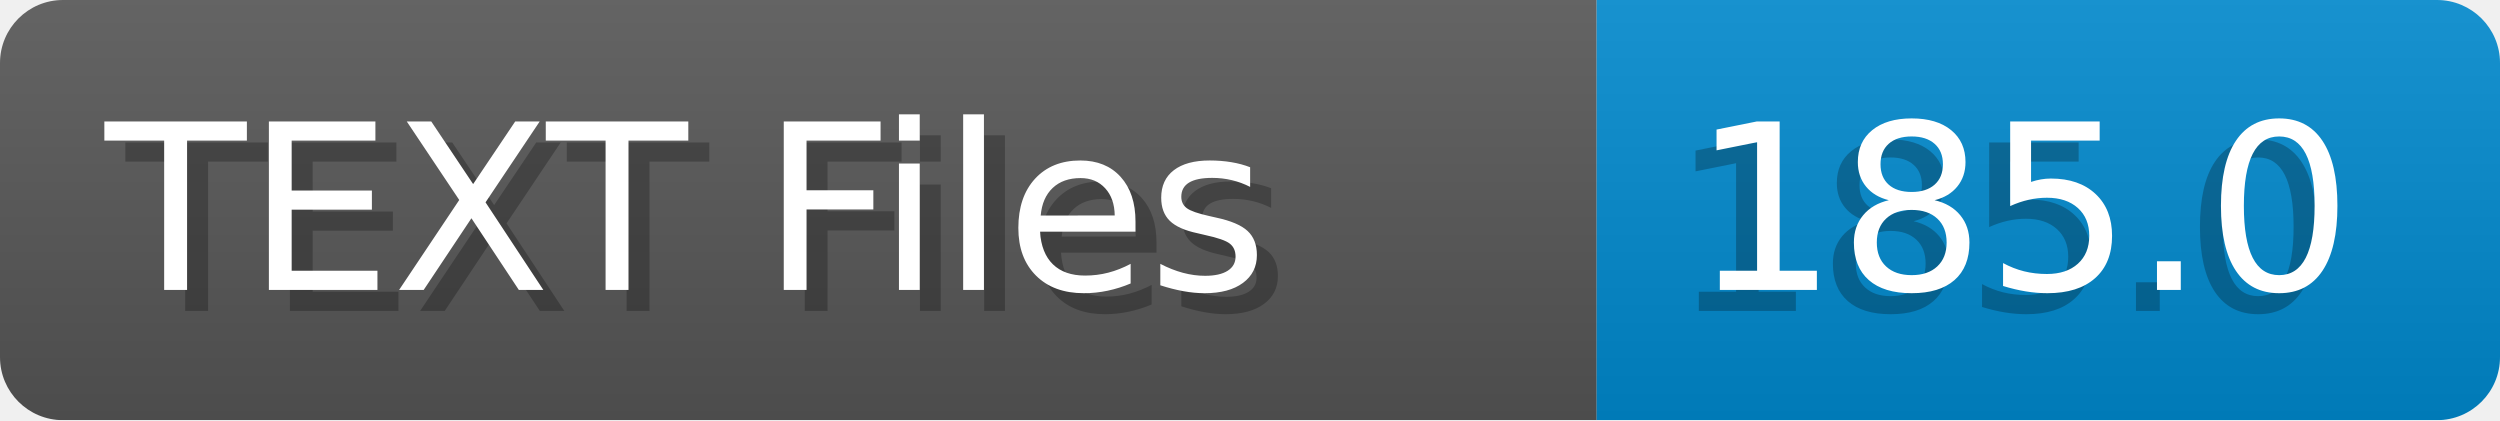
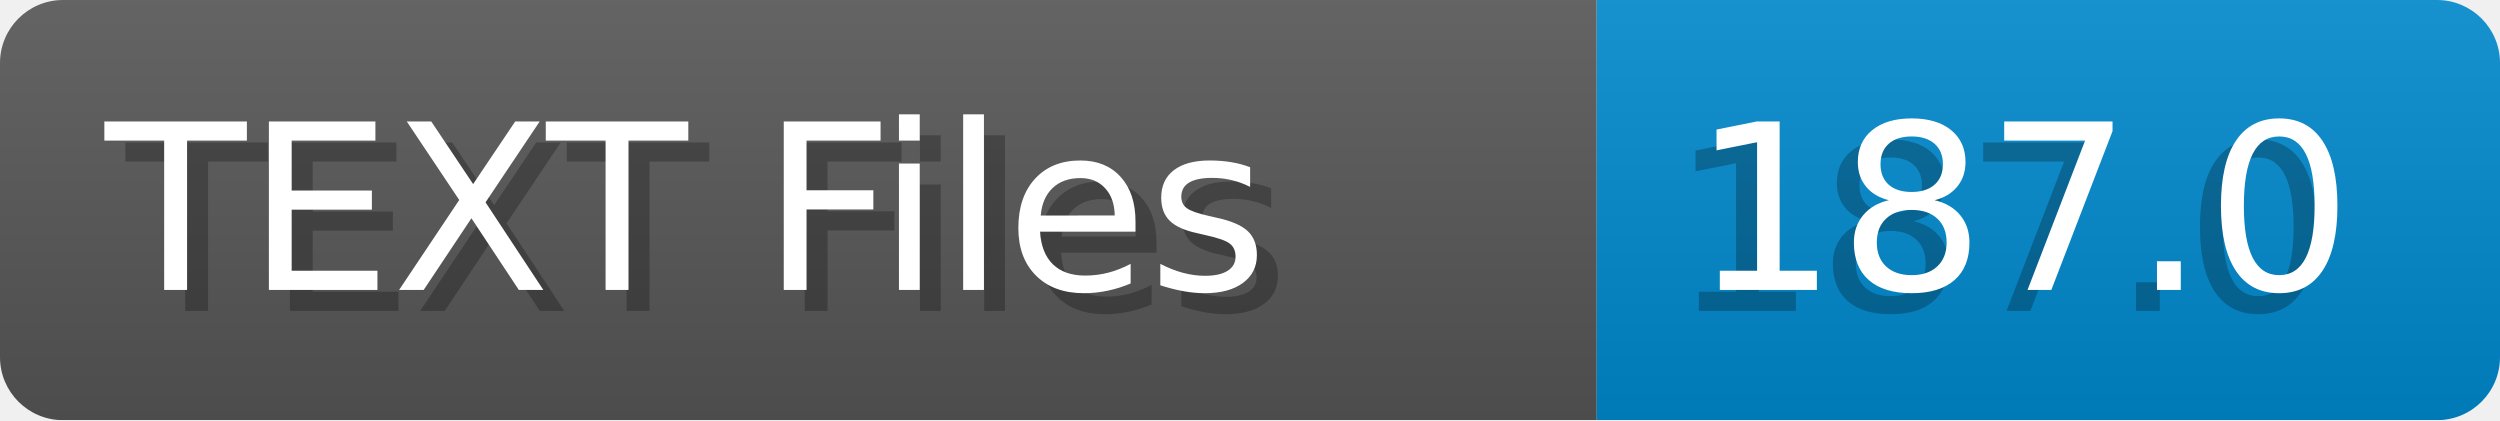
- <svg xmlns="http://www.w3.org/2000/svg" width="119.0" height="20" viewBox="0 0 1190.0 200" role="img" aria-label="TEXT Files: 185.0">
+ <svg xmlns="http://www.w3.org/2000/svg" width="119.0" height="20" viewBox="0 0 1190.0 200" role="img" aria-label="TEXT Files: 187.0">
  <linearGradient id="a" x2="0" y2="100%">
    <stop offset="0" stop-opacity=".1" stop-color="#EEE" />
    <stop offset="1" stop-opacity=".1" />
  </linearGradient>
  <mask id="m">
    <rect width="1190.0" height="200" rx="30" fill="#FFF" />
  </mask>
  <g mask="url(#m)">
    <rect width="760.0" height="200" fill="#555" />
    <rect width="430.0" height="200" fill="#08C" x="760.0" />
    <rect width="1190.0" height="200" fill="url(#a)" />
  </g>
  <g aria-hidden="true" fill="#fff" text-anchor="start" font-family="Verdana,DejaVu Sans,sans-serif" font-size="110">
    <text x="60" y="148" textLength="660.0" fill="#000" opacity="0.25">TEXT Files</text>
    <text x="50" y="138" textLength="660.0">TEXT Files</text>
-     <text x="795.0" y="148" textLength="330.0" fill="#000" opacity="0.25">185.0</text>
-     <text x="805.0" y="138" textLength="330.0">185.0</text>
+     <text x="795.0" y="148" textLength="330.0" fill="#000" opacity="0.25">187.0</text>
+     <text x="805.0" y="138" textLength="330.0">187.0</text>
  </g>
</svg>
